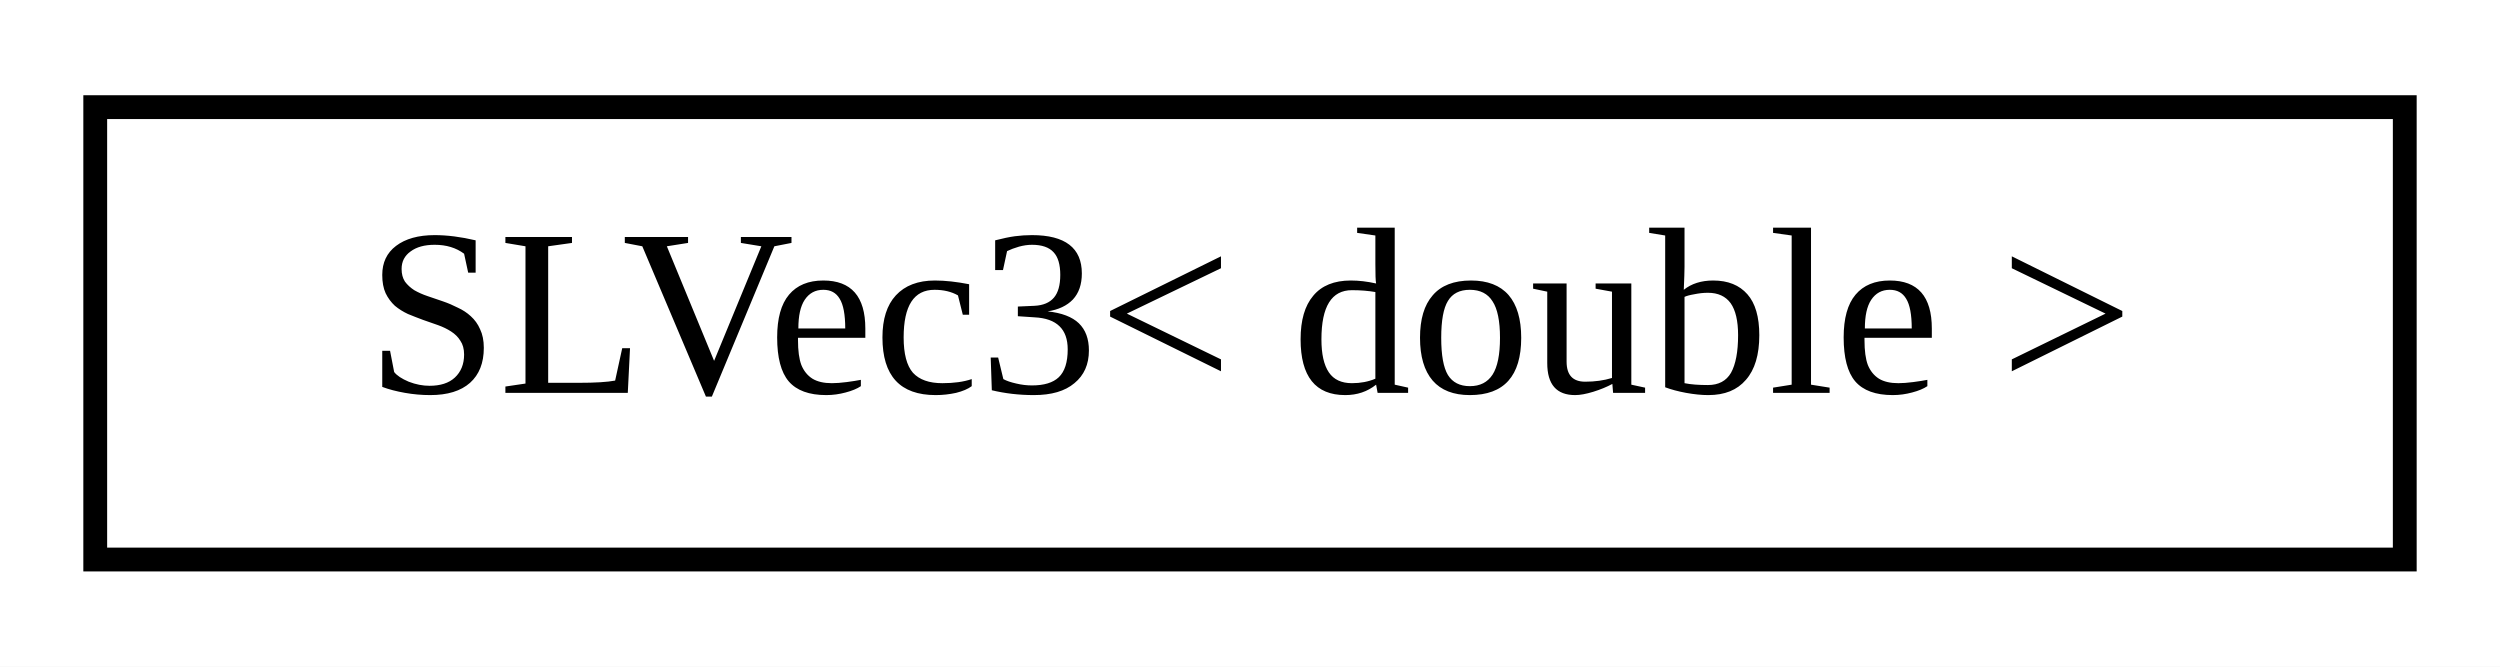
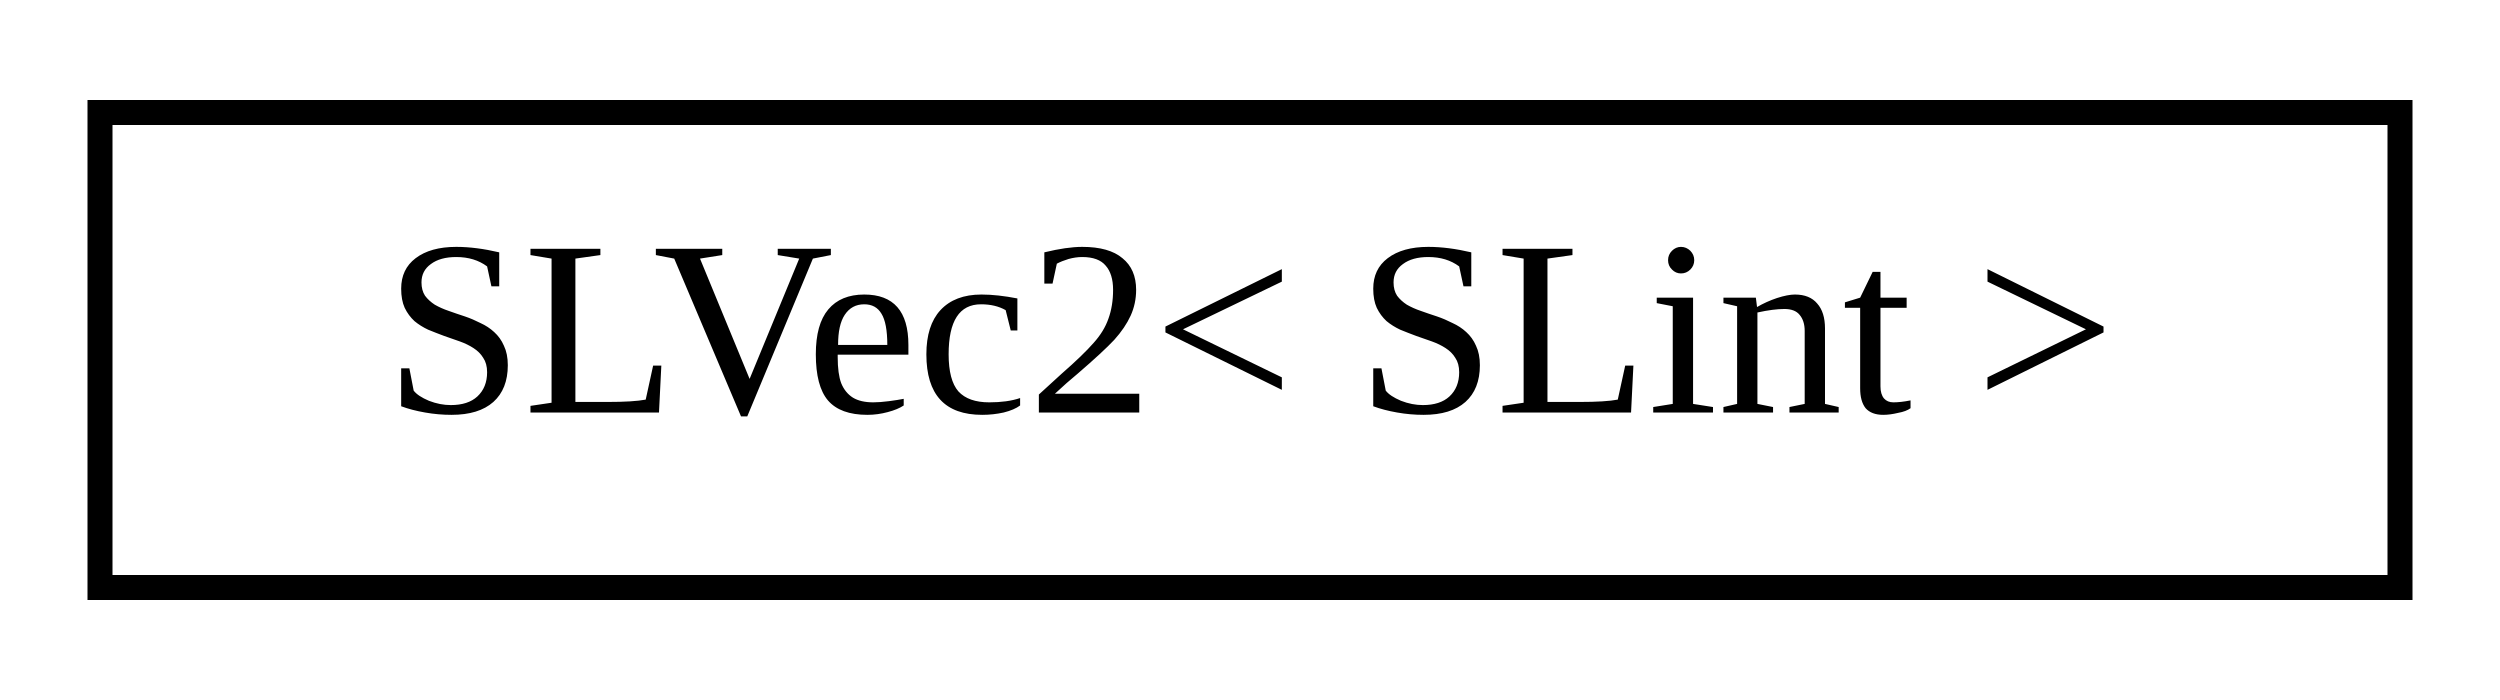
- <svg xmlns="http://www.w3.org/2000/svg" xmlns:xlink="http://www.w3.org/1999/xlink" width="105pt" height="28pt" viewBox="0.00 0.00 105.00 28.00">
+ <svg xmlns="http://www.w3.org/2000/svg" xmlns:xlink="http://www.w3.org/1999/xlink" width="100pt" height="28pt" viewBox="0.00 0.00 100.00 28.00">
  <g id="graph0" class="graph" transform="scale(1 1) rotate(0) translate(4 24)">
-     <polygon fill="white" stroke="transparent" points="-4,4 -4,-24 101,-24 101,4 -4,4" />
+     <polygon fill="#ffffff" stroke="transparent" points="-4,4 -4,-24 96,-24 96,4 -4,4" />
    <g id="node1" class="node">
      <g id="a_node1">
-         <a xlink:href="class_s_l_vec3.html" target="_top" xlink:title=" ">
-           <polygon fill="white" stroke="black" points="0,-0.5 0,-19.5 97,-19.5 97,-0.5 0,-0.5" />
-           <text text-anchor="middle" x="48.5" y="-7.5" font-family="Arial.ttf" font-size="10.00">SLVec3&lt; double &gt;</text>
+         <a xlink:href="class_s_l_vec2.html" target="_top" xlink:title=" ">
+           <polygon fill="#ffffff" stroke="#000000" points="0,-.5 0,-19.5 92,-19.5 92,-.5 0,-.5" />
+           <text text-anchor="middle" x="46" y="-7.5" font-family="Arial.ttf" font-size="10.00" fill="#000000">SLVec2&lt; SLint &gt;</text>
        </a>
      </g>
    </g>
  </g>
</svg>
